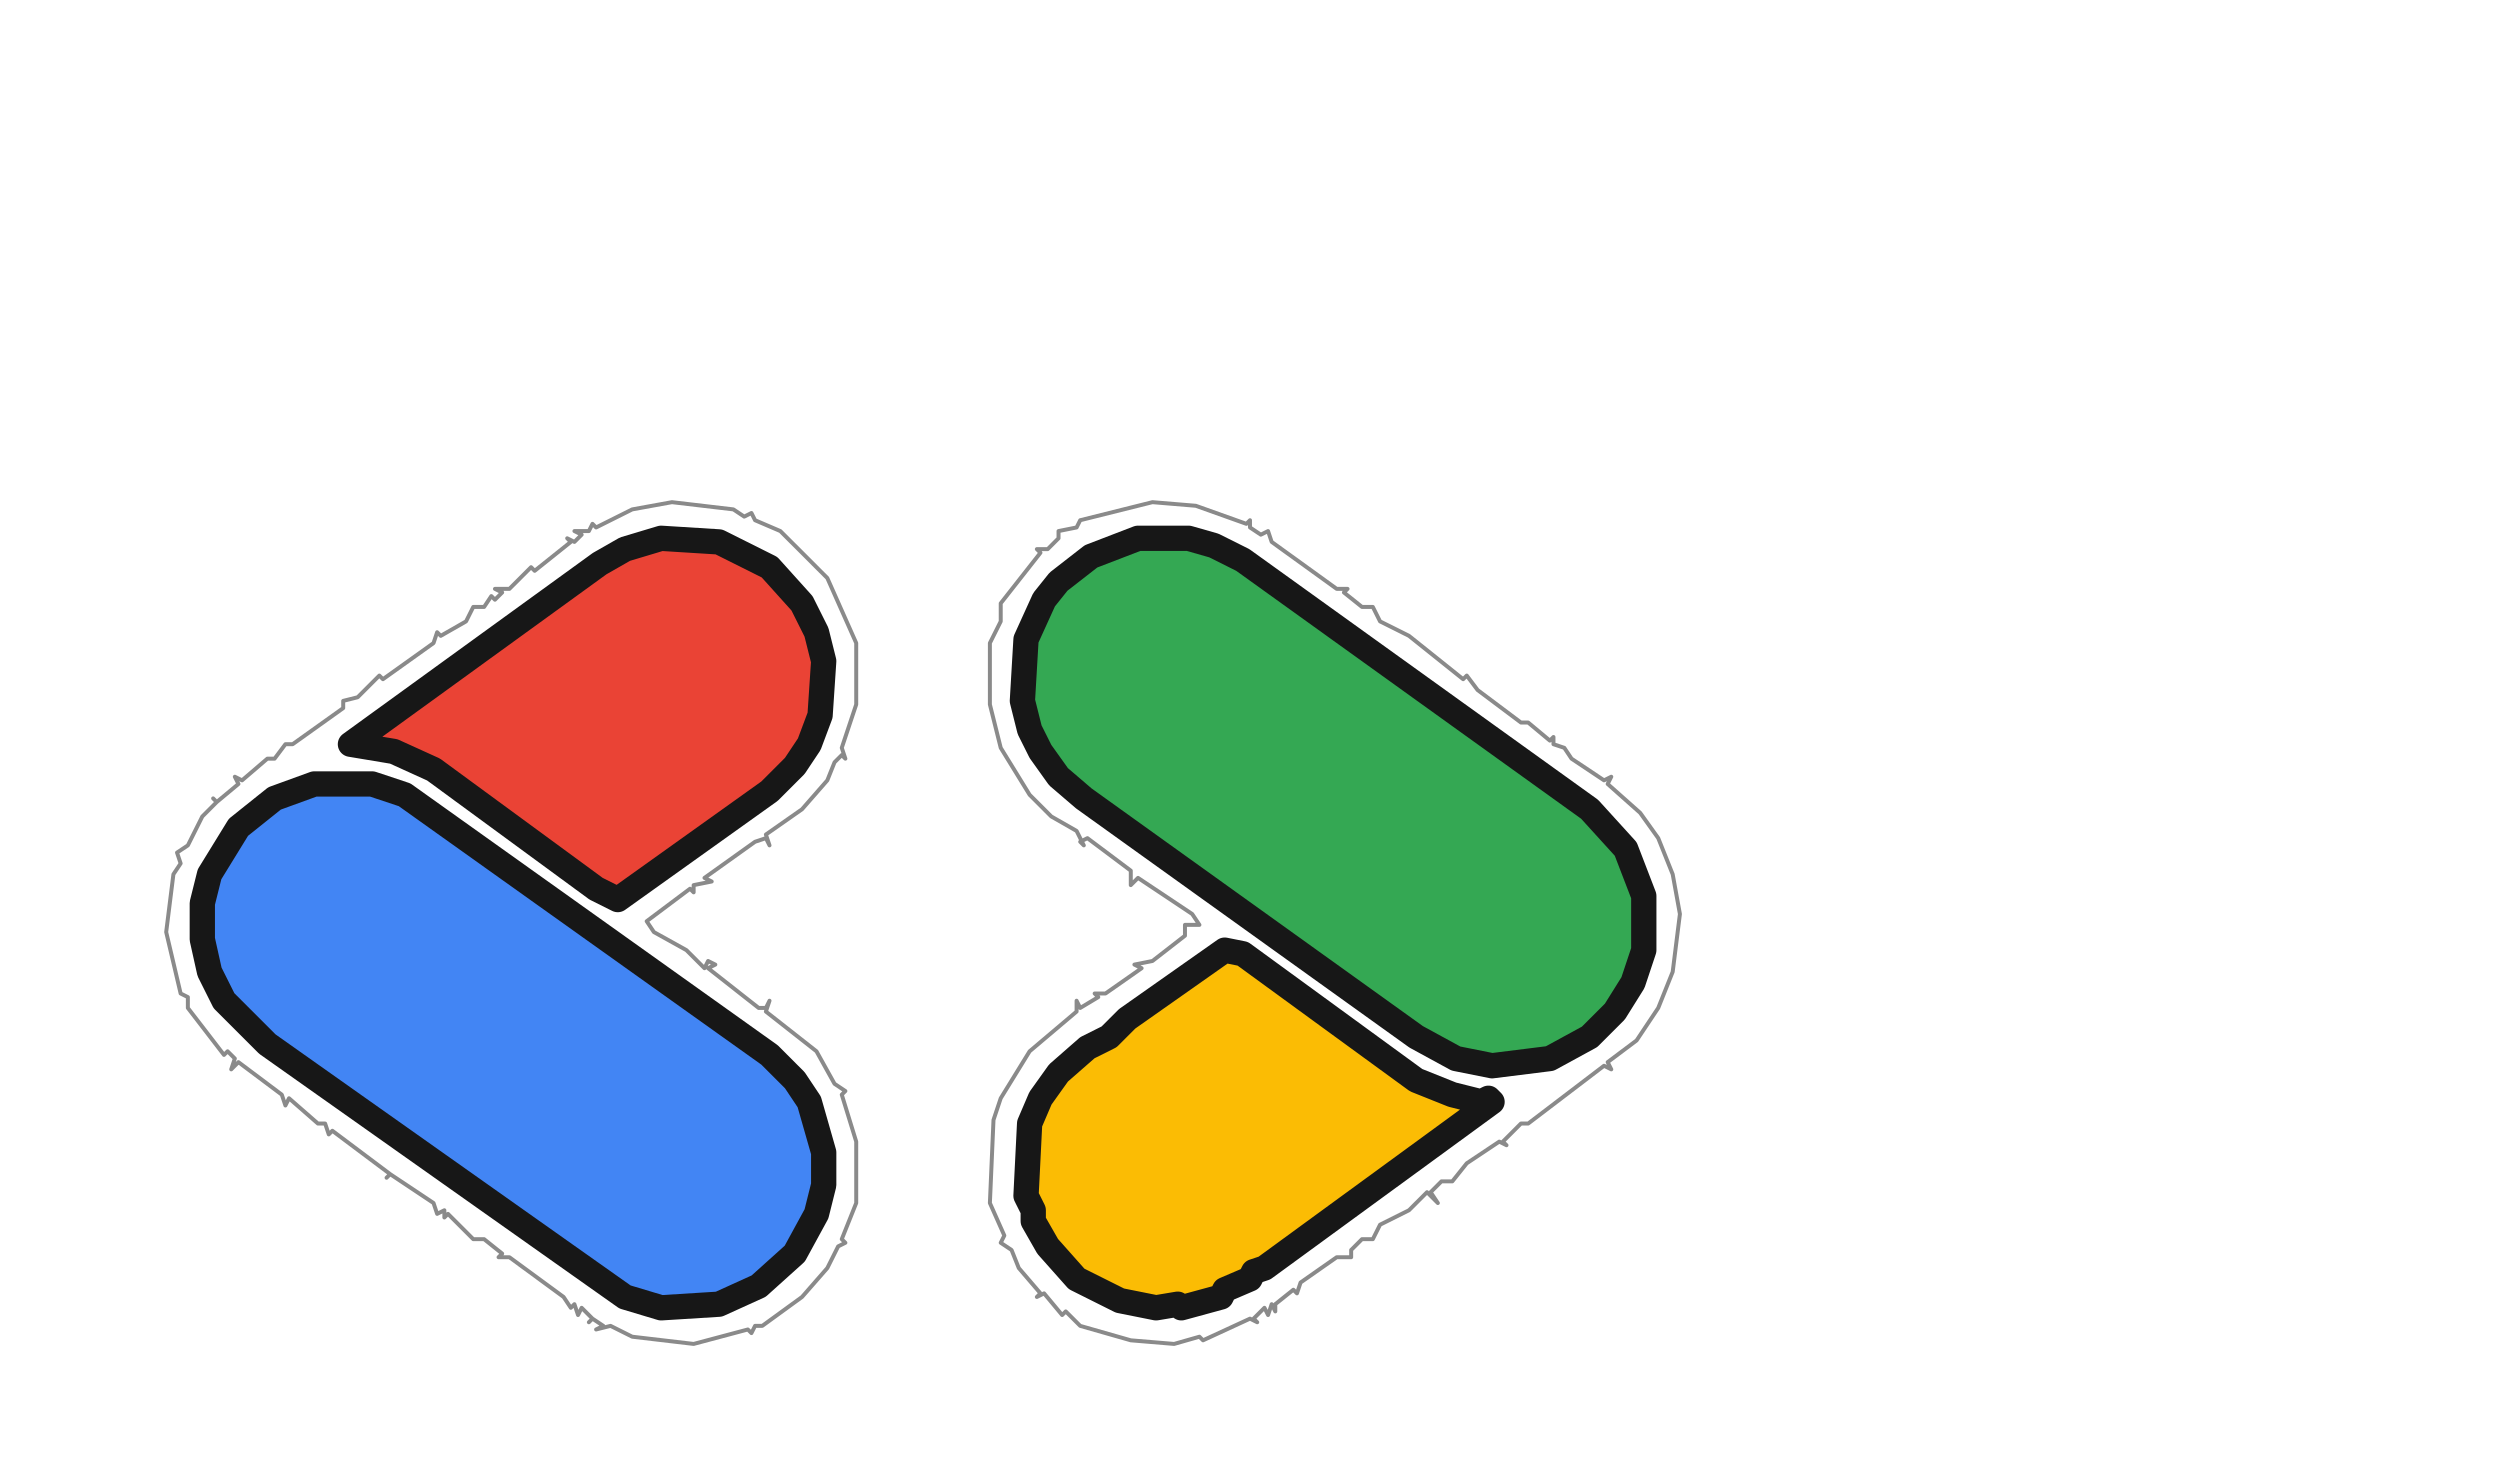
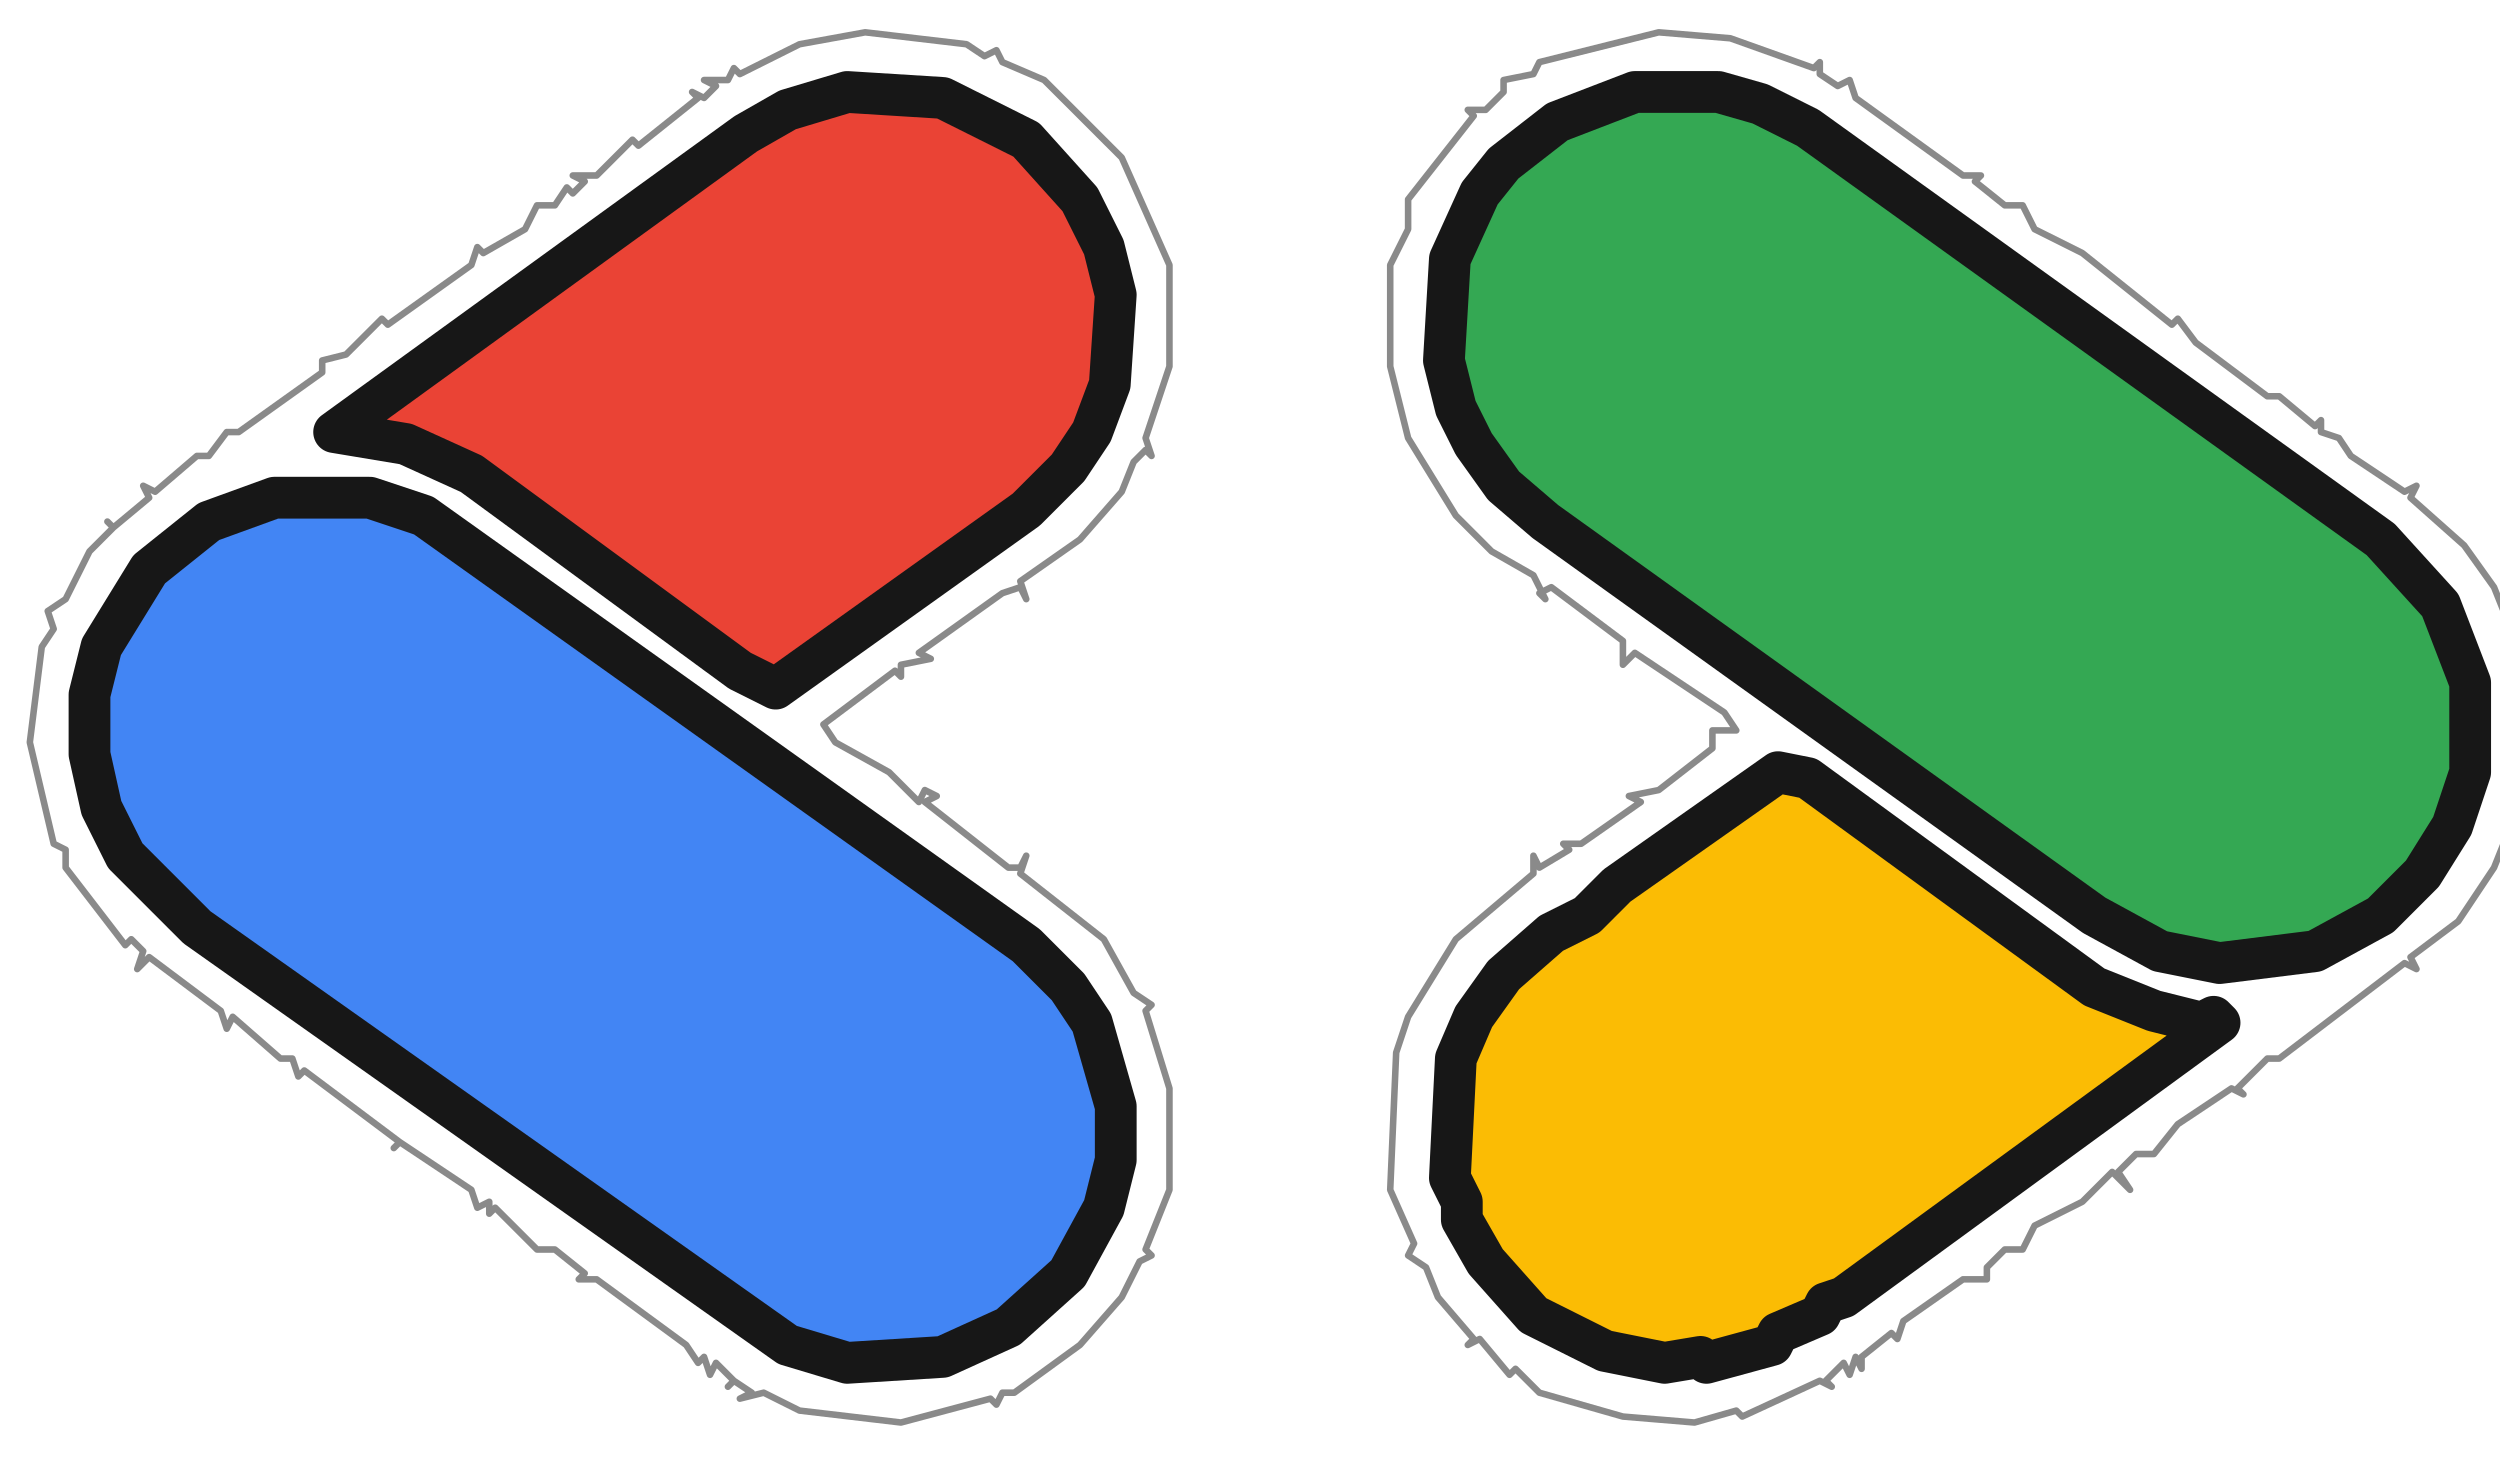
- <svg xmlns="http://www.w3.org/2000/svg" width="692" height="406" viewBox="0 0 692 406" preserveAspectRatio="xMidYMid meet">
+ <svg xmlns="http://www.w3.org/2000/svg" width="692" height="406" viewBox="41 134 419 245" preserveAspectRatio="xMidYMid meet">
  <path d="M 228.0,183.0 L 226.0,175.0 L 222.0,167.0 L 213.0,157.0 L 199.0,150.0 L 183.0,149.0 L 173.0,152.0 L 166.0,156.0 L 97.0,206.0 L 109.0,208.0 L 120.0,213.0 L 165.0,246.0 L 171.0,249.0 L 213.0,219.0 L 220.0,212.0 L 224.0,206.0 L 227.0,198.0 Z" fill="#EA4335" stroke="#171717" stroke-width="7" stroke-linejoin="round" stroke-linecap="round" />
  <path d="M 66.0,229.0 L 58.0,242.0 L 56.0,250.0 L 56.0,260.0 L 58.0,269.0 L 62.0,277.0 L 74.0,289.0 L 173.0,359.0 L 183.0,362.0 L 199.0,361.0 L 210.0,356.0 L 220.0,347.0 L 226.0,336.0 L 228.0,328.0 L 228.0,319.0 L 224.0,305.0 L 220.0,299.0 L 213.0,292.0 L 112.0,220.0 L 103.0,217.0 L 87.0,217.0 L 76.0,221.0 Z" fill="#4285F4" stroke="#171717" stroke-width="7" stroke-linejoin="round" stroke-linecap="round" />
  <path d="M 293.0,161.0 L 289.0,166.0 L 284.0,177.0 L 283.0,194.0 L 285.0,202.0 L 288.0,208.0 L 293.0,215.0 L 300.0,221.0 L 392.0,287.0 L 403.0,293.0 L 413.0,295.0 L 429.0,293.0 L 440.0,287.0 L 447.0,280.0 L 452.0,272.0 L 455.0,263.0 L 455.0,248.0 L 450.0,235.0 L 440.0,224.0 L 344.0,155.0 L 336.0,151.0 L 329.0,149.0 L 315.0,149.0 L 302.0,154.0 Z" fill="#34A853" stroke="#171717" stroke-width="7" stroke-linejoin="round" stroke-linecap="round" />
  <path d="M 413.0,305.0 L 412.0,304.0 L 410.0,305.0 L 402.0,303.0 L 392.0,299.0 L 344.0,264.0 L 339.0,263.0 L 312.0,282.0 L 307.0,287.0 L 301.0,290.0 L 293.0,297.0 L 288.0,304.0 L 285.0,311.0 L 284.0,331.0 L 286.0,335.0 L 286.0,338.0 L 290.0,345.0 L 298.0,354.0 L 310.0,360.0 L 320.0,362.0 L 326.0,361.0 L 327.0,362.0 L 338.0,359.0 L 339.0,357.0 L 346.0,354.0 L 347.0,352.0 L 350.0,351.0 Z" fill="#FBBC04" stroke="#171717" stroke-width="7" stroke-linejoin="round" stroke-linecap="round" />
  <path d="M 319.0,139.0 L 299.0,144.0 L 298.0,146.0 L 293.0,147.0 L 293.0,149.0 L 290.0,152.0 L 287.0,152.0 L 288.0,153.0 L 277.0,167.0 L 277.0,172.0 L 274.0,178.0 L 274.0,195.0 L 277.0,207.0 L 285.0,220.0 L 291.0,226.0 L 298.0,230.0 L 300.0,234.0 L 299.0,233.0 L 301.0,232.0 L 313.0,241.0 L 313.0,245.0 L 315.0,243.0 L 330.0,253.0 L 332.0,256.0 L 328.0,256.0 L 328.0,259.0 L 319.0,266.0 L 314.0,267.0 L 316.0,268.0 L 306.0,275.0 L 303.0,275.0 L 304.0,276.0 L 299.0,279.0 L 298.0,277.0 L 298.0,280.0 L 285.0,291.0 L 277.0,304.0 L 275.0,310.0 L 274.0,333.0 L 278.0,342.0 L 277.0,344.0 L 280.0,346.0 L 282.0,351.0 L 288.0,358.0 L 287.0,359.0 L 289.0,358.0 L 294.0,364.0 L 295.0,363.0 L 299.0,367.0 L 313.0,371.0 L 325.0,372.0 L 332.0,370.0 L 333.0,371.0 L 346.0,365.0 L 348.0,366.0 L 347.0,365.0 L 350.0,362.0 L 351.0,364.0 L 352.0,361.0 L 353.0,363.0 L 353.0,361.0 L 358.0,357.0 L 359.0,358.0 L 360.0,355.0 L 370.0,348.0 L 374.0,348.0 L 374.0,346.0 L 377.0,343.0 L 380.0,343.0 L 382.0,339.0 L 390.0,335.0 L 395.0,330.0 L 398.0,333.0 L 396.0,330.0 L 399.0,327.0 L 402.0,327.0 L 406.0,322.0 L 415.0,316.0 L 417.0,317.0 L 416.0,316.0 L 421.0,311.0 L 423.0,311.0 L 444.0,295.0 L 446.0,296.0 L 445.0,294.0 L 453.0,288.0 L 459.0,279.0 L 463.0,269.0 L 465.0,253.0 L 463.0,242.0 L 459.0,232.0 L 454.0,225.0 L 445.0,217.0 L 446.0,215.0 L 444.0,216.0 L 435.0,210.0 L 433.0,207.0 L 430.0,206.0 L 430.0,204.0 L 429.0,205.0 L 423.0,200.0 L 421.0,200.0 L 409.0,191.0 L 406.0,187.0 L 405.0,188.0 L 390.0,176.0 L 382.0,172.0 L 380.0,168.0 L 377.0,168.0 L 372.0,164.0 L 373.0,163.0 L 370.0,163.0 L 352.0,150.0 L 351.0,147.0 L 349.0,148.0 L 346.0,146.0 L 346.0,144.0 L 345.0,145.0 L 331.0,140.0 Z" fill="none" stroke="#8A8A8A" stroke-width="1.1" stroke-linejoin="round" />
  <path d="M 186.0,139.0 L 175.0,141.0 L 165.0,146.0 L 164.0,145.0 L 163.0,147.0 L 159.0,147.0 L 161.0,148.0 L 159.0,150.0 L 157.0,149.0 L 158.0,150.0 L 148.0,158.0 L 147.0,157.0 L 141.0,163.0 L 137.0,163.0 L 139.0,164.0 L 137.0,166.0 L 136.0,165.0 L 134.0,168.0 L 131.0,168.0 L 129.0,172.0 L 122.0,176.0 L 121.0,175.0 L 120.0,178.0 L 106.0,188.0 L 105.0,187.0 L 99.0,193.0 L 95.0,194.0 L 95.0,196.0 L 81.0,206.0 L 79.0,206.0 L 76.0,210.0 L 74.0,210.0 L 67.0,216.0 L 65.0,215.0 L 66.0,217.0 L 60.0,222.0 L 59.0,221.0 L 60.0,222.0 L 56.0,226.0 L 52.0,234.0 L 49.0,236.0 L 50.0,239.0 L 48.0,242.0 L 46.0,258.0 L 50.0,275.0 L 52.0,276.0 L 52.0,279.0 L 62.0,292.0 L 63.0,291.0 L 65.0,293.0 L 64.0,296.0 L 66.0,294.0 L 78.0,303.0 L 79.0,306.0 L 80.0,304.0 L 88.0,311.0 L 90.0,311.0 L 91.0,314.0 L 92.0,313.0 L 108.0,325.0 L 107.0,326.0 L 108.0,325.0 L 120.0,333.0 L 121.0,336.0 L 123.0,335.0 L 123.0,337.0 L 124.0,336.0 L 131.0,343.0 L 134.0,343.0 L 139.0,347.0 L 138.0,348.0 L 141.0,348.0 L 156.0,359.0 L 158.0,362.0 L 159.0,361.0 L 160.0,364.0 L 161.0,362.0 L 164.0,365.0 L 163.0,366.0 L 164.0,365.0 L 167.0,367.0 L 165.0,368.0 L 169.0,367.0 L 175.0,370.0 L 192.0,372.0 L 207.0,368.0 L 208.0,369.0 L 209.0,367.0 L 211.0,367.0 L 222.0,359.0 L 229.0,351.0 L 232.0,345.0 L 234.0,344.0 L 233.0,343.0 L 237.0,333.0 L 237.0,316.0 L 233.0,303.0 L 234.0,302.0 L 231.0,300.0 L 226.0,291.0 L 212.0,280.0 L 213.0,277.0 L 212.0,279.0 L 210.0,279.0 L 196.0,268.0 L 198.0,267.0 L 196.0,266.0 L 195.0,268.0 L 190.0,263.0 L 181.0,258.0 L 179.0,255.0 L 191.0,246.0 L 192.0,247.0 L 192.0,245.0 L 197.0,244.0 L 195.0,243.0 L 209.0,233.0 L 212.0,232.0 L 213.0,234.0 L 212.0,231.0 L 222.0,224.0 L 229.0,216.0 L 231.0,211.0 L 233.0,209.0 L 234.0,210.0 L 233.0,207.0 L 237.0,195.0 L 237.0,178.0 L 229.0,160.0 L 216.0,147.0 L 209.0,144.0 L 208.0,142.0 L 206.0,143.0 L 203.0,141.0 Z" fill="none" stroke="#8A8A8A" stroke-width="1.1" stroke-linejoin="round" />
</svg>
